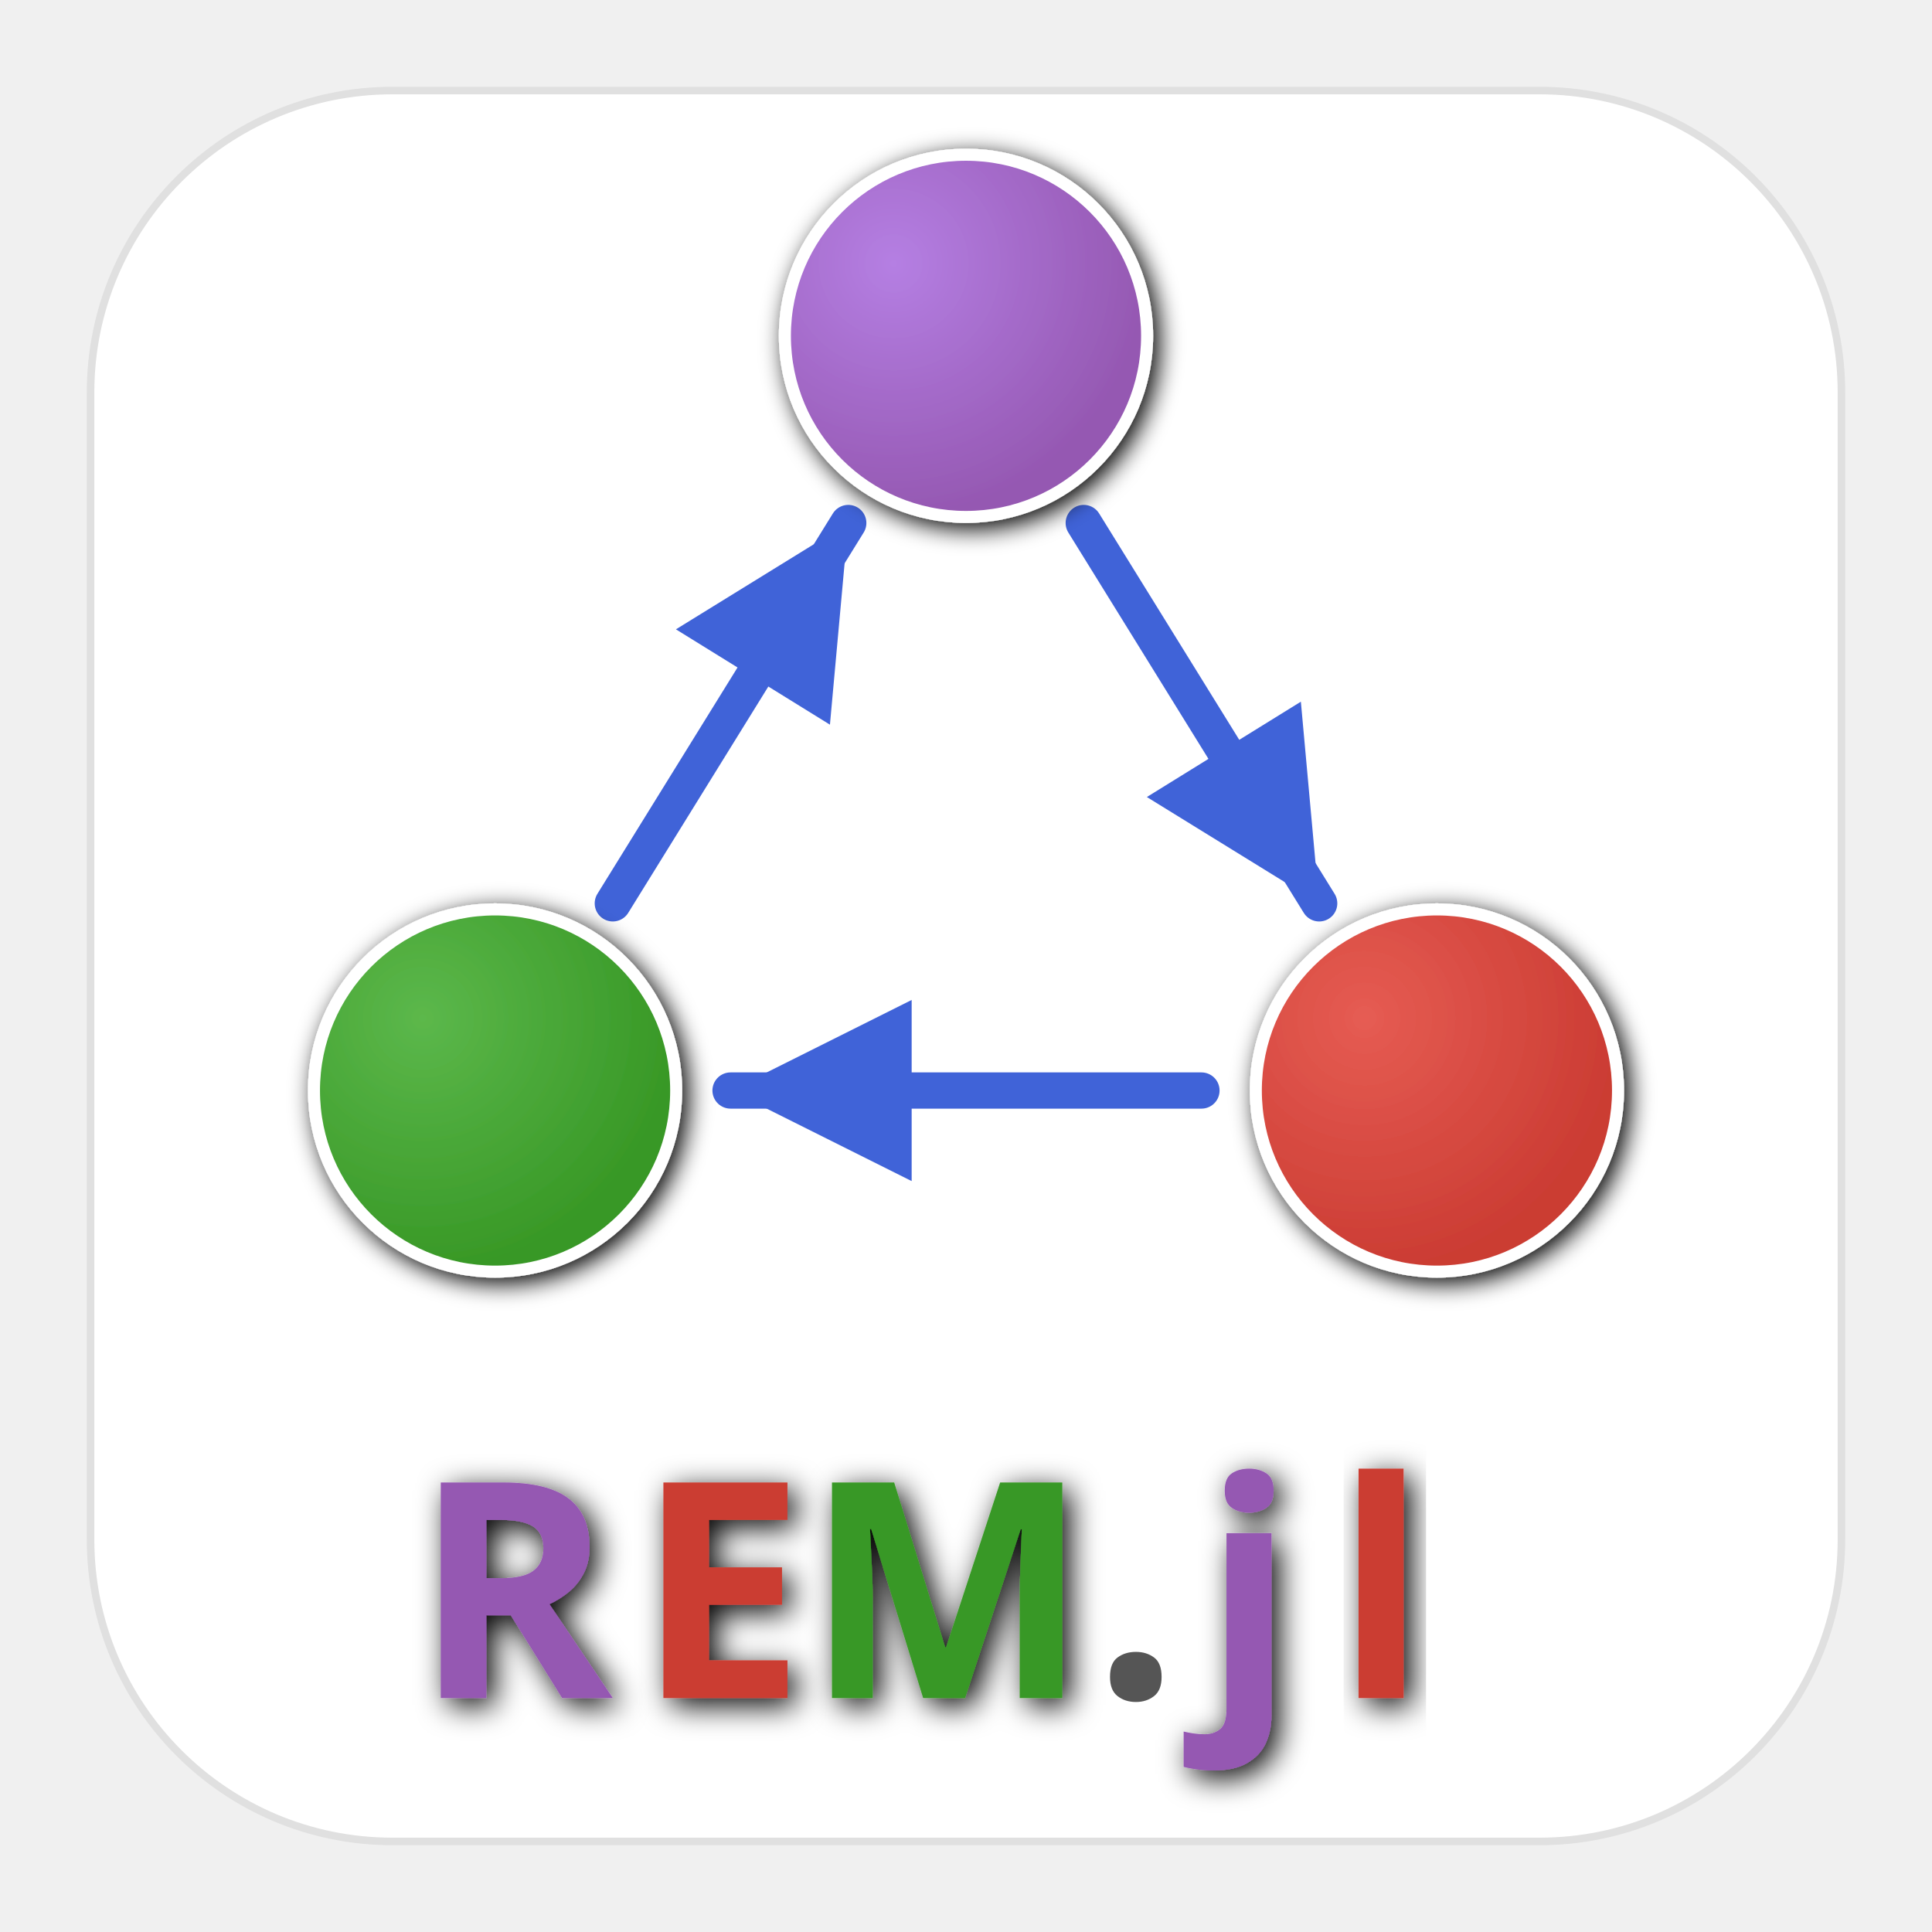
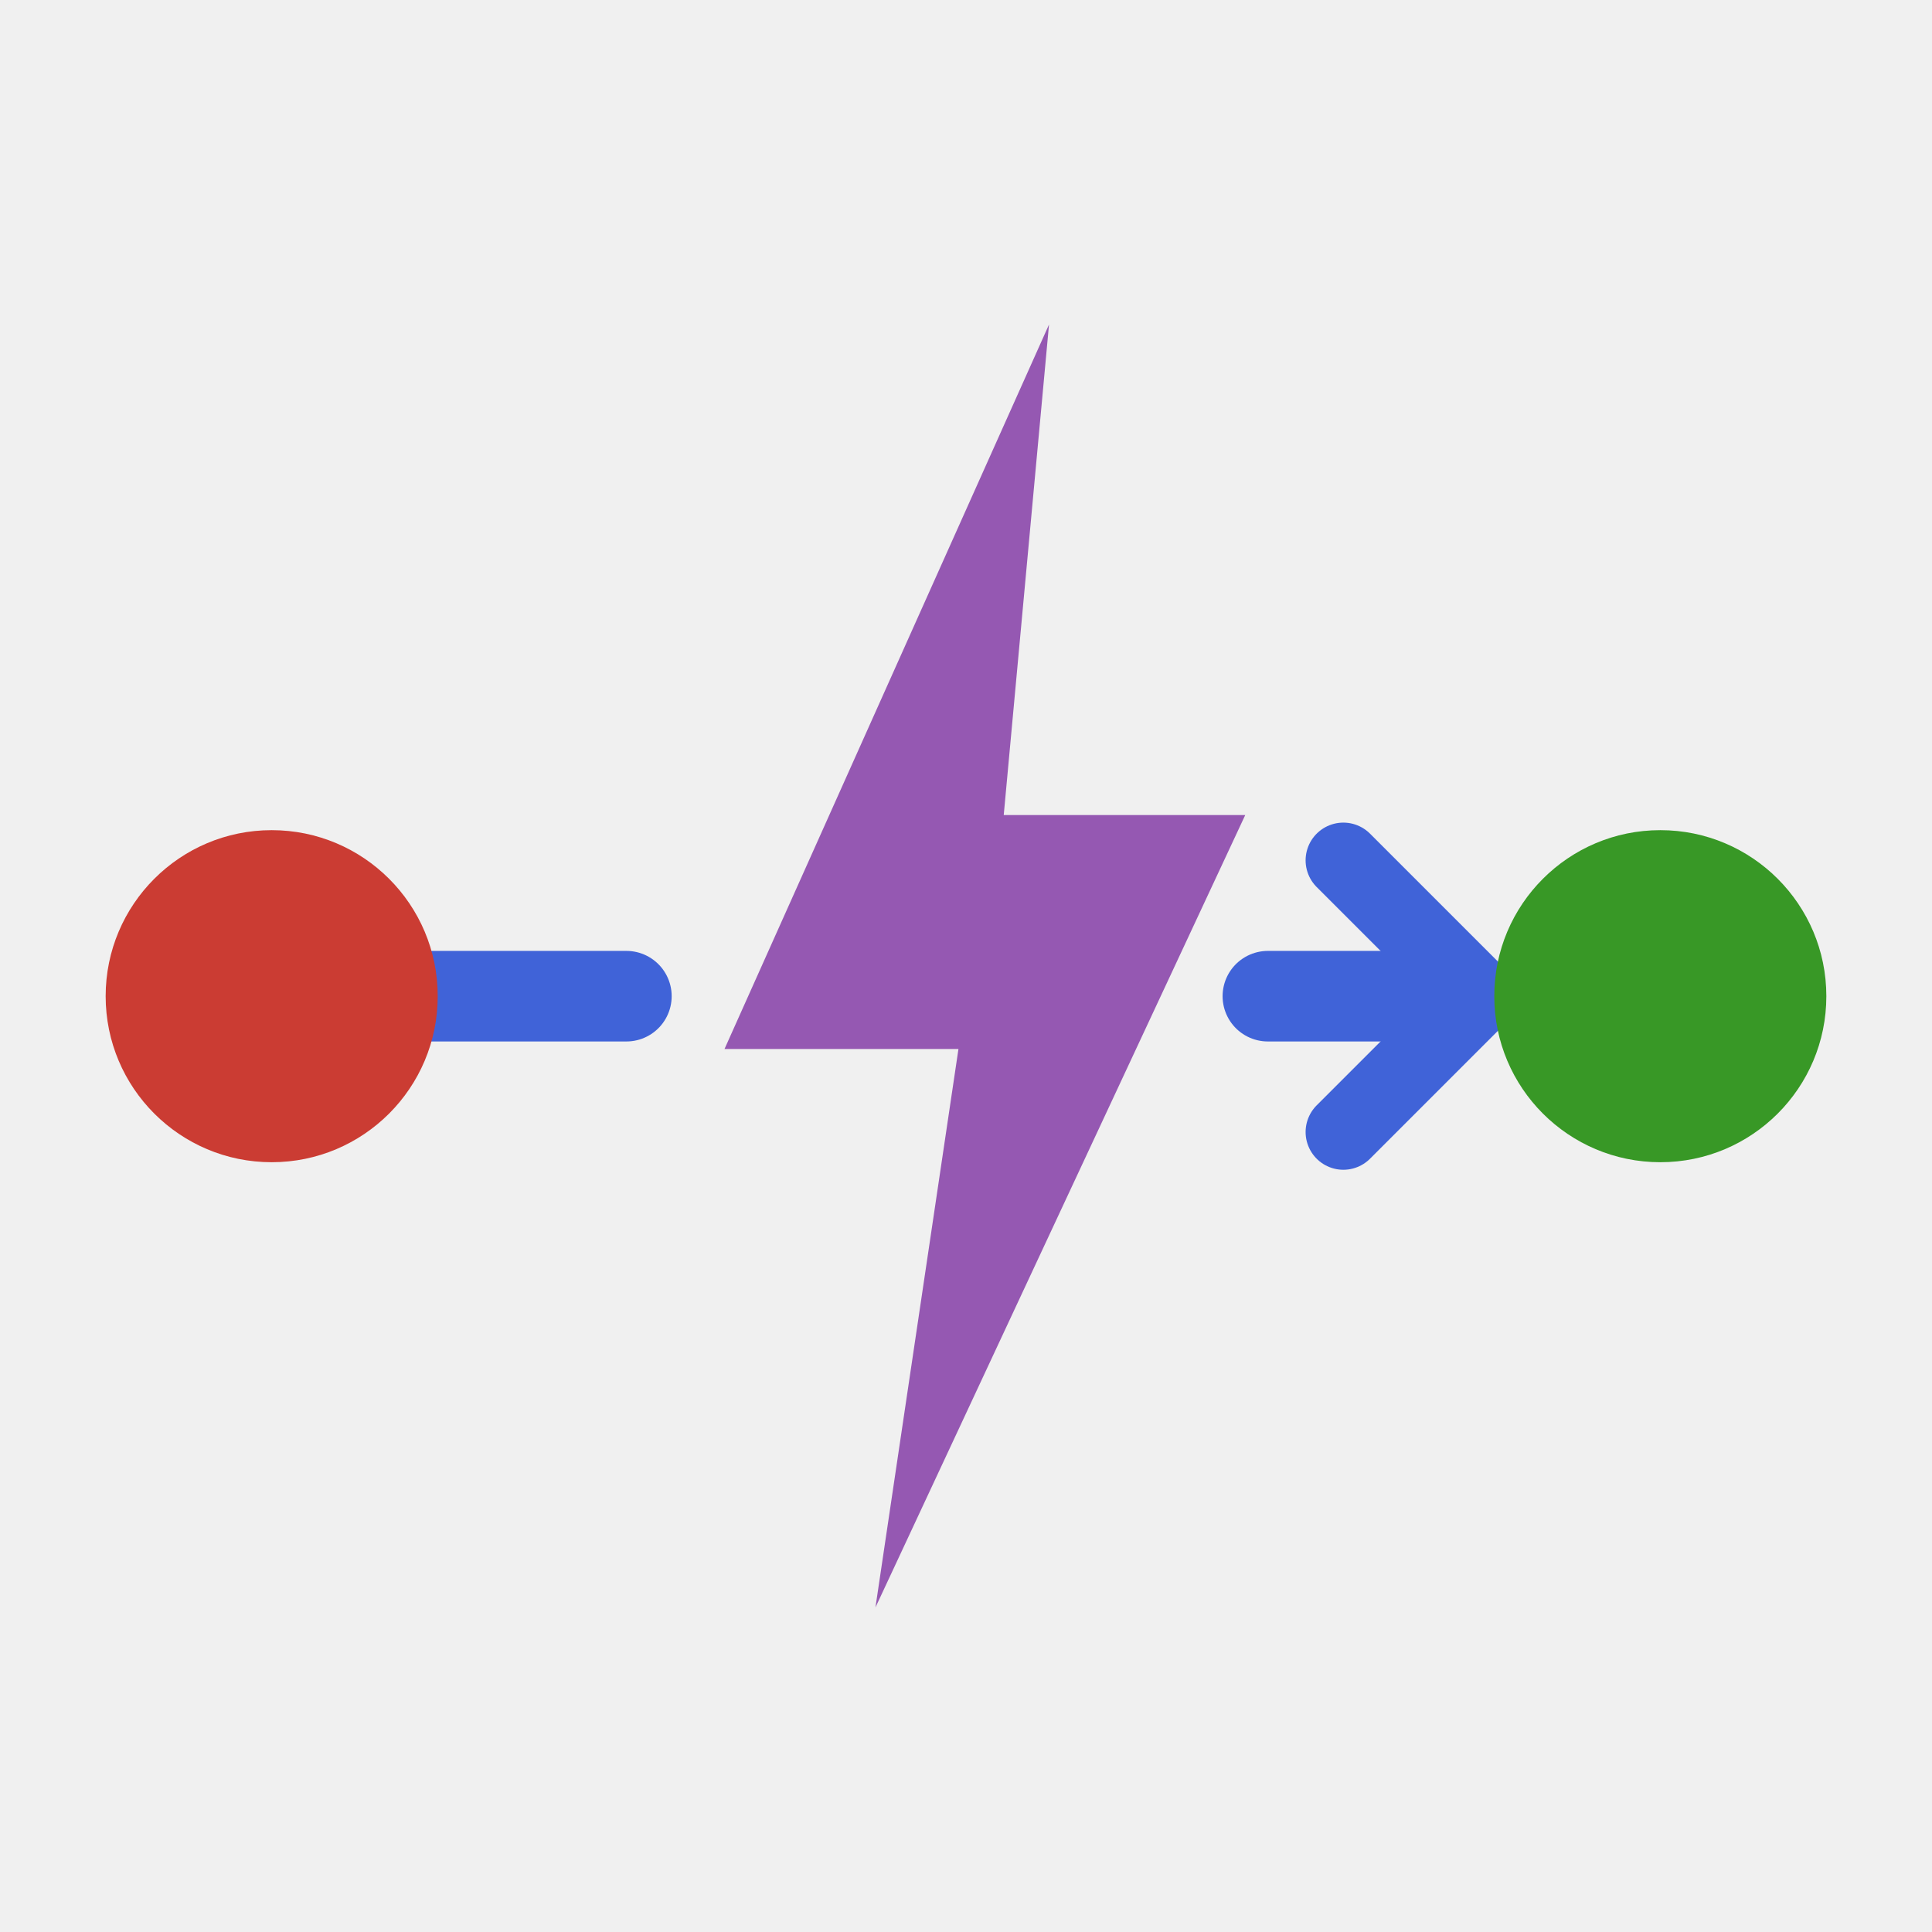
- <svg xmlns="http://www.w3.org/2000/svg" viewBox="0 0 512 512">
-   <defs>
-     <filter id="dropShadow" x="-50%" y="-50%" width="200%" height="200%">
-       <feGaussianBlur in="SourceAlpha" stdDeviation="4" />
-       <feOffset dx="2" dy="2" result="offsetblur" />
-       <feComponentTransfer>
-         <feFuncA type="linear" slope="0.3" />
-       </feComponentTransfer>
-       <feMerge>
-         <feMergeNode in="offsetblur" />
-         <feMergeNode in="SourceGraphic" />
-       </feMerge>
-     </filter>
-     <radialGradient id="grad-purple" cx="30%" cy="30%" r="70%">
-       <stop offset="0%" style="stop-color:#b57fe3;stop-opacity:1" />
-       <stop offset="100%" style="stop-color:#9558B2;stop-opacity:1" />
-     </radialGradient>
-     <radialGradient id="grad-red" cx="30%" cy="30%" r="70%">
-       <stop offset="0%" style="stop-color:#e65c53;stop-opacity:1" />
-       <stop offset="100%" style="stop-color:#CB3C33;stop-opacity:1" />
-     </radialGradient>
-     <radialGradient id="grad-green" cx="30%" cy="30%" r="70%">
-       <stop offset="0%" style="stop-color:#5cb84b;stop-opacity:1" />
-       <stop offset="100%" style="stop-color:#389826;stop-opacity:1" />
-     </radialGradient>
-     <marker id="arrowhead" markerWidth="5" markerHeight="5" refX="5" refY="2.5" orient="auto">
-       <polygon points="0 0, 5 2.5, 0 5" fill="#4063D8" />
-     </marker>
-   </defs>
-   <rect x="24" y="24" width="464" height="464" rx="80" fill="#ffffff" stroke="#e0e0e0" stroke-width="2" />
-   <g transform="translate(0, -55) scale(0.8) translate(64, 40)">
-     <line x1="295" y1="202" x2="373" y2="328" stroke="#4063D8" stroke-width="12" stroke-linecap="round" marker-end="url(#arrowhead)" />
-     <line x1="334" y1="390" x2="178" y2="390" stroke="#4063D8" stroke-width="12" stroke-linecap="round" marker-end="url(#arrowhead)" />
-     <line x1="139" y1="328" x2="217" y2="202" stroke="#4063D8" stroke-width="12" stroke-linecap="round" marker-end="url(#arrowhead)" />
-     <circle cx="256" cy="140" r="60" fill="url(#grad-purple)" stroke="#ffffff" stroke-width="4" filter="url(#dropShadow)" />
-     <circle cx="412" cy="390" r="60" fill="url(#grad-red)" stroke="#ffffff" stroke-width="4" filter="url(#dropShadow)" />
-     <circle cx="100" cy="390" r="60" fill="url(#grad-green)" stroke="#ffffff" stroke-width="4" filter="url(#dropShadow)" />
-   </g>
-   <g transform="translate(256, 450)" text-anchor="middle" font-family="sans-serif" font-weight="900" font-size="80" letter-spacing="2">
-     <text x="-120" y="0" fill="#9558B2" filter="url(#dropShadow)">R</text>
-     <text x="-65" y="0" fill="#CB3C33" filter="url(#dropShadow)">E</text>
-     <text x="-5" y="0" fill="#389826" filter="url(#dropShadow)">M</text>
-     <text x="45" y="0" fill="#555555">.</text>
-     <text x="75" y="0" fill="#9558B2" filter="url(#dropShadow)">j</text>
-     <text x="110" y="0" fill="#CB3C33" filter="url(#dropShadow)">l</text>
-   </g>
+ <svg xmlns="http://www.w3.org/2000/svg" width="256" height="256" viewBox="0 0 256 256" role="img" aria-labelledby="title desc">
+   <path d="M52 132H83M168 132H194" fill="none" stroke="#4063D8" stroke-width="12" stroke-linecap="round" stroke-linejoin="round" />
+   <path d="M178 114 196 132 178 150" fill="none" stroke="#4063D8" stroke-width="10" stroke-linecap="round" stroke-linejoin="round" />
+   <path d="M139 43 96 139h31l-11 74 49-105h-32Z" fill="#9558B2" />
+   <circle cx="36" cy="132" r="22" fill="#CB3C33" />
+   <circle cx="220" cy="132" r="22" fill="#389826" />
</svg>
